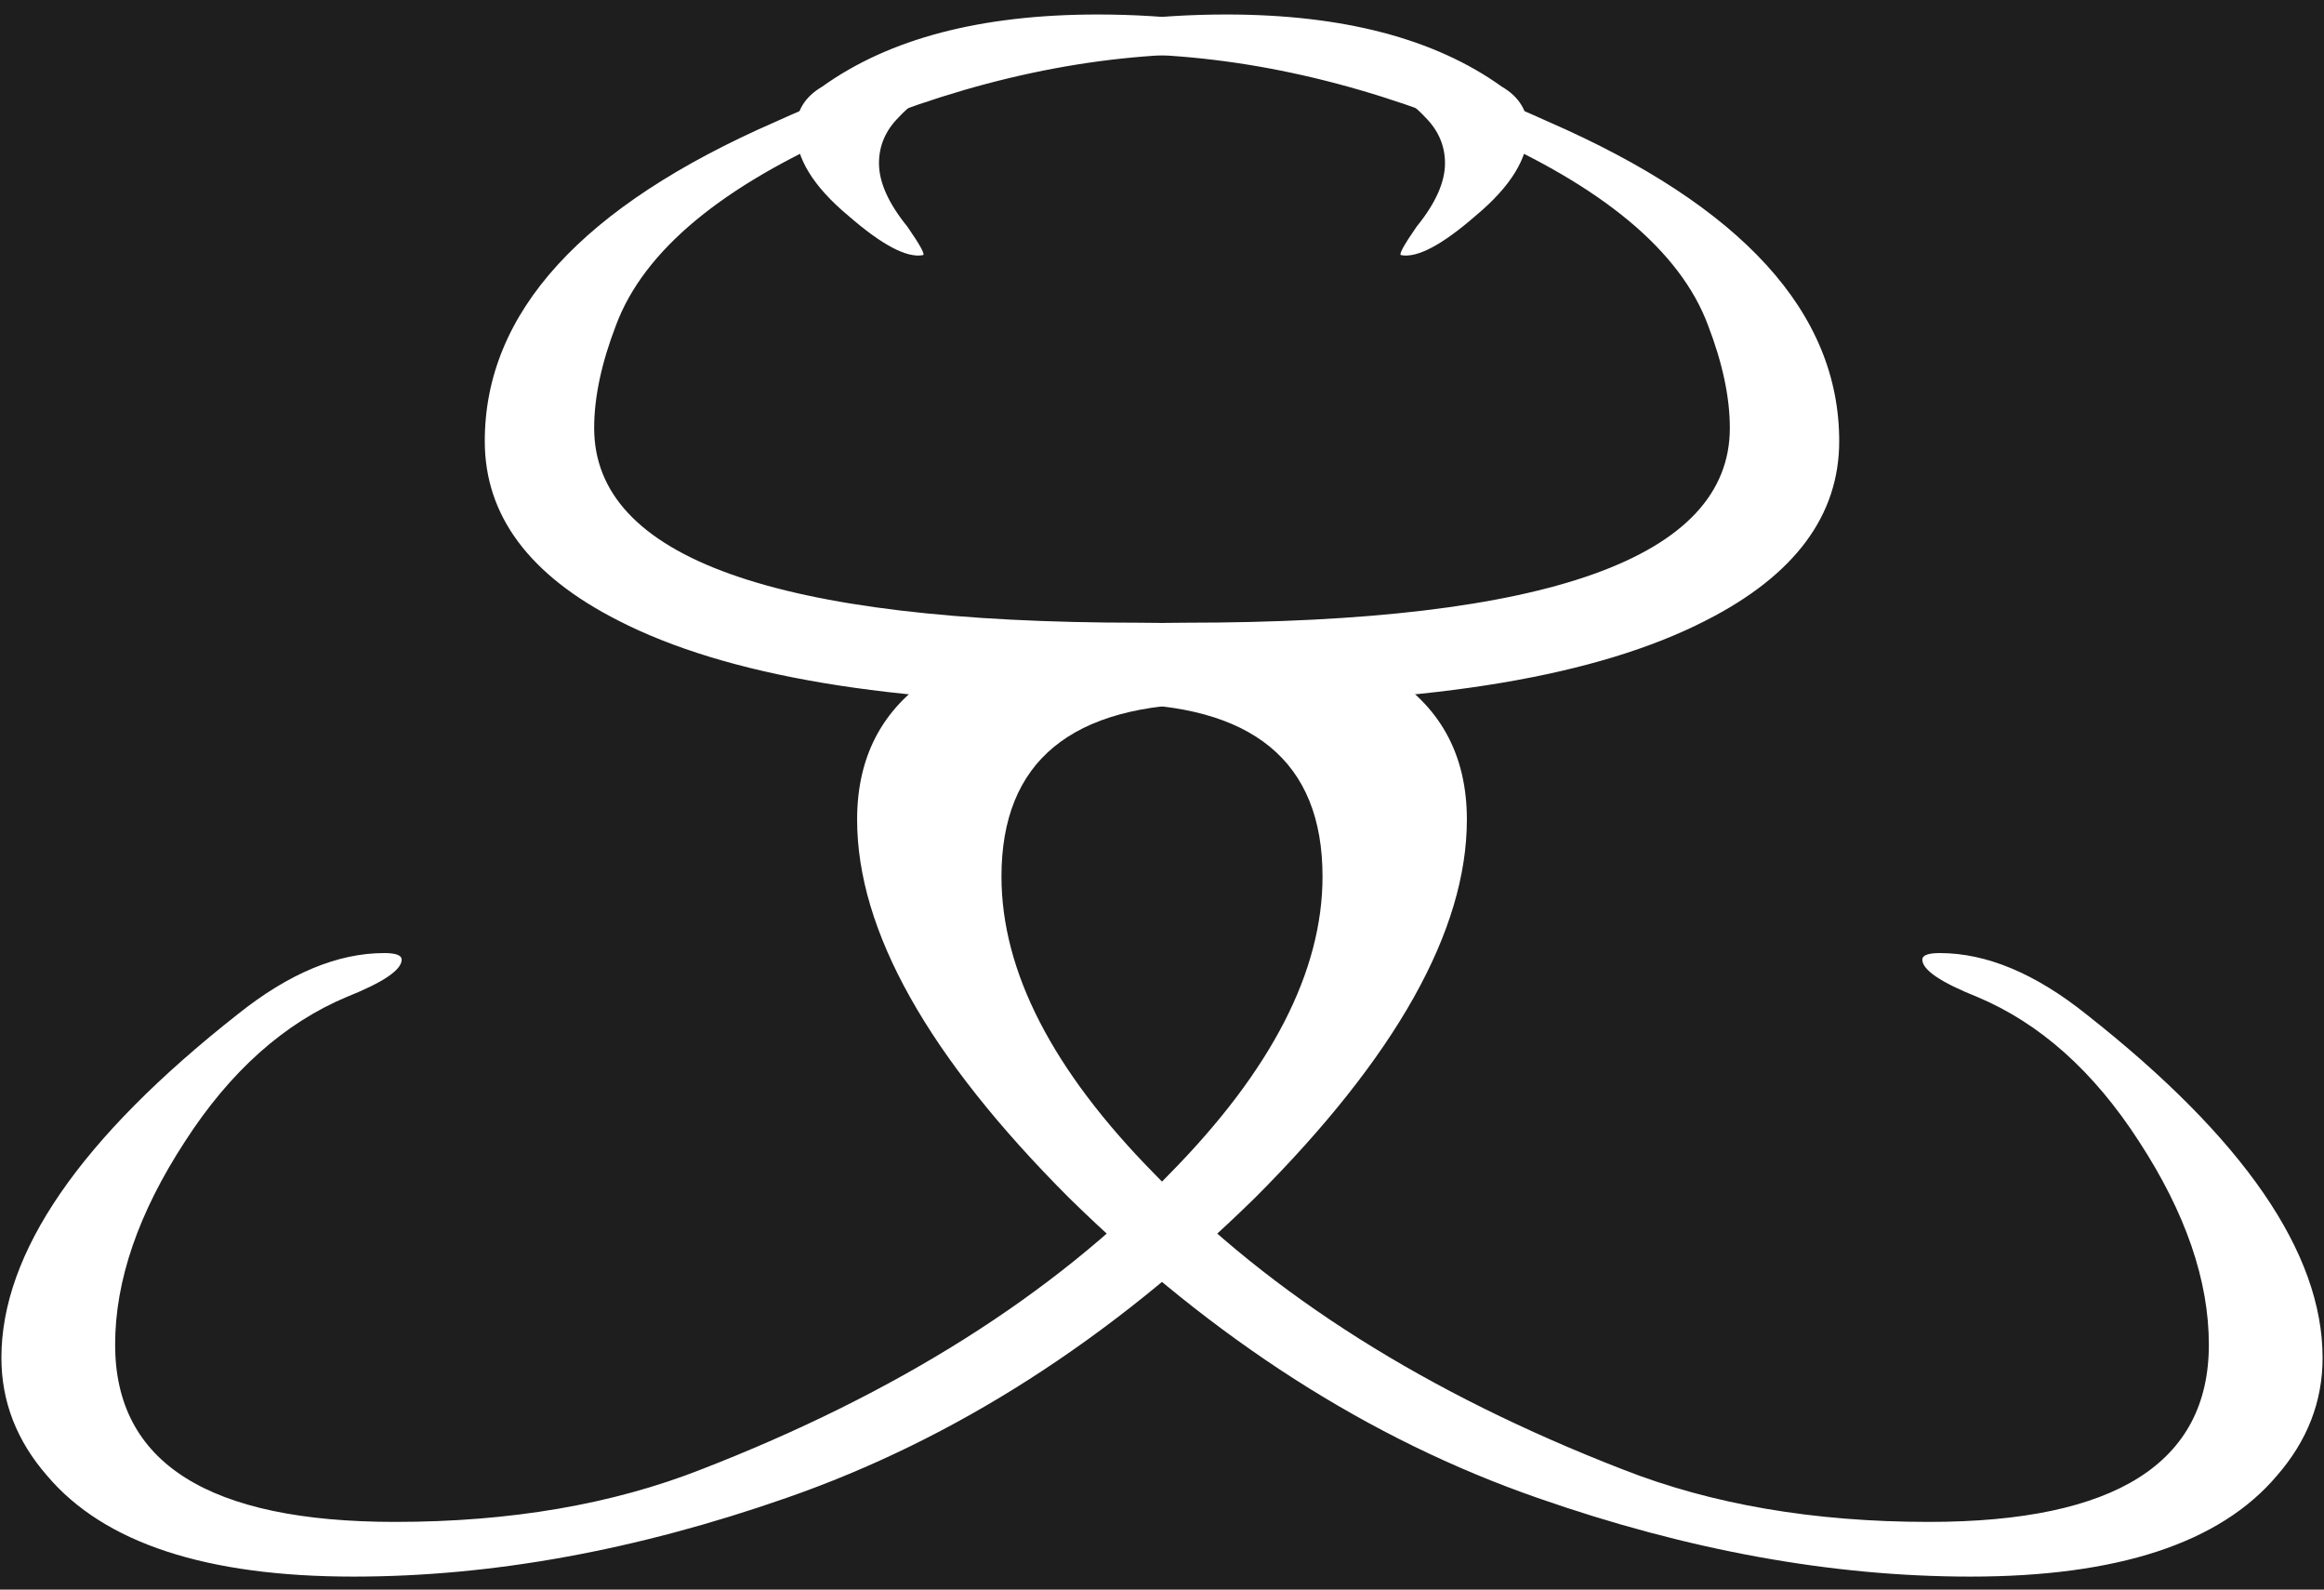
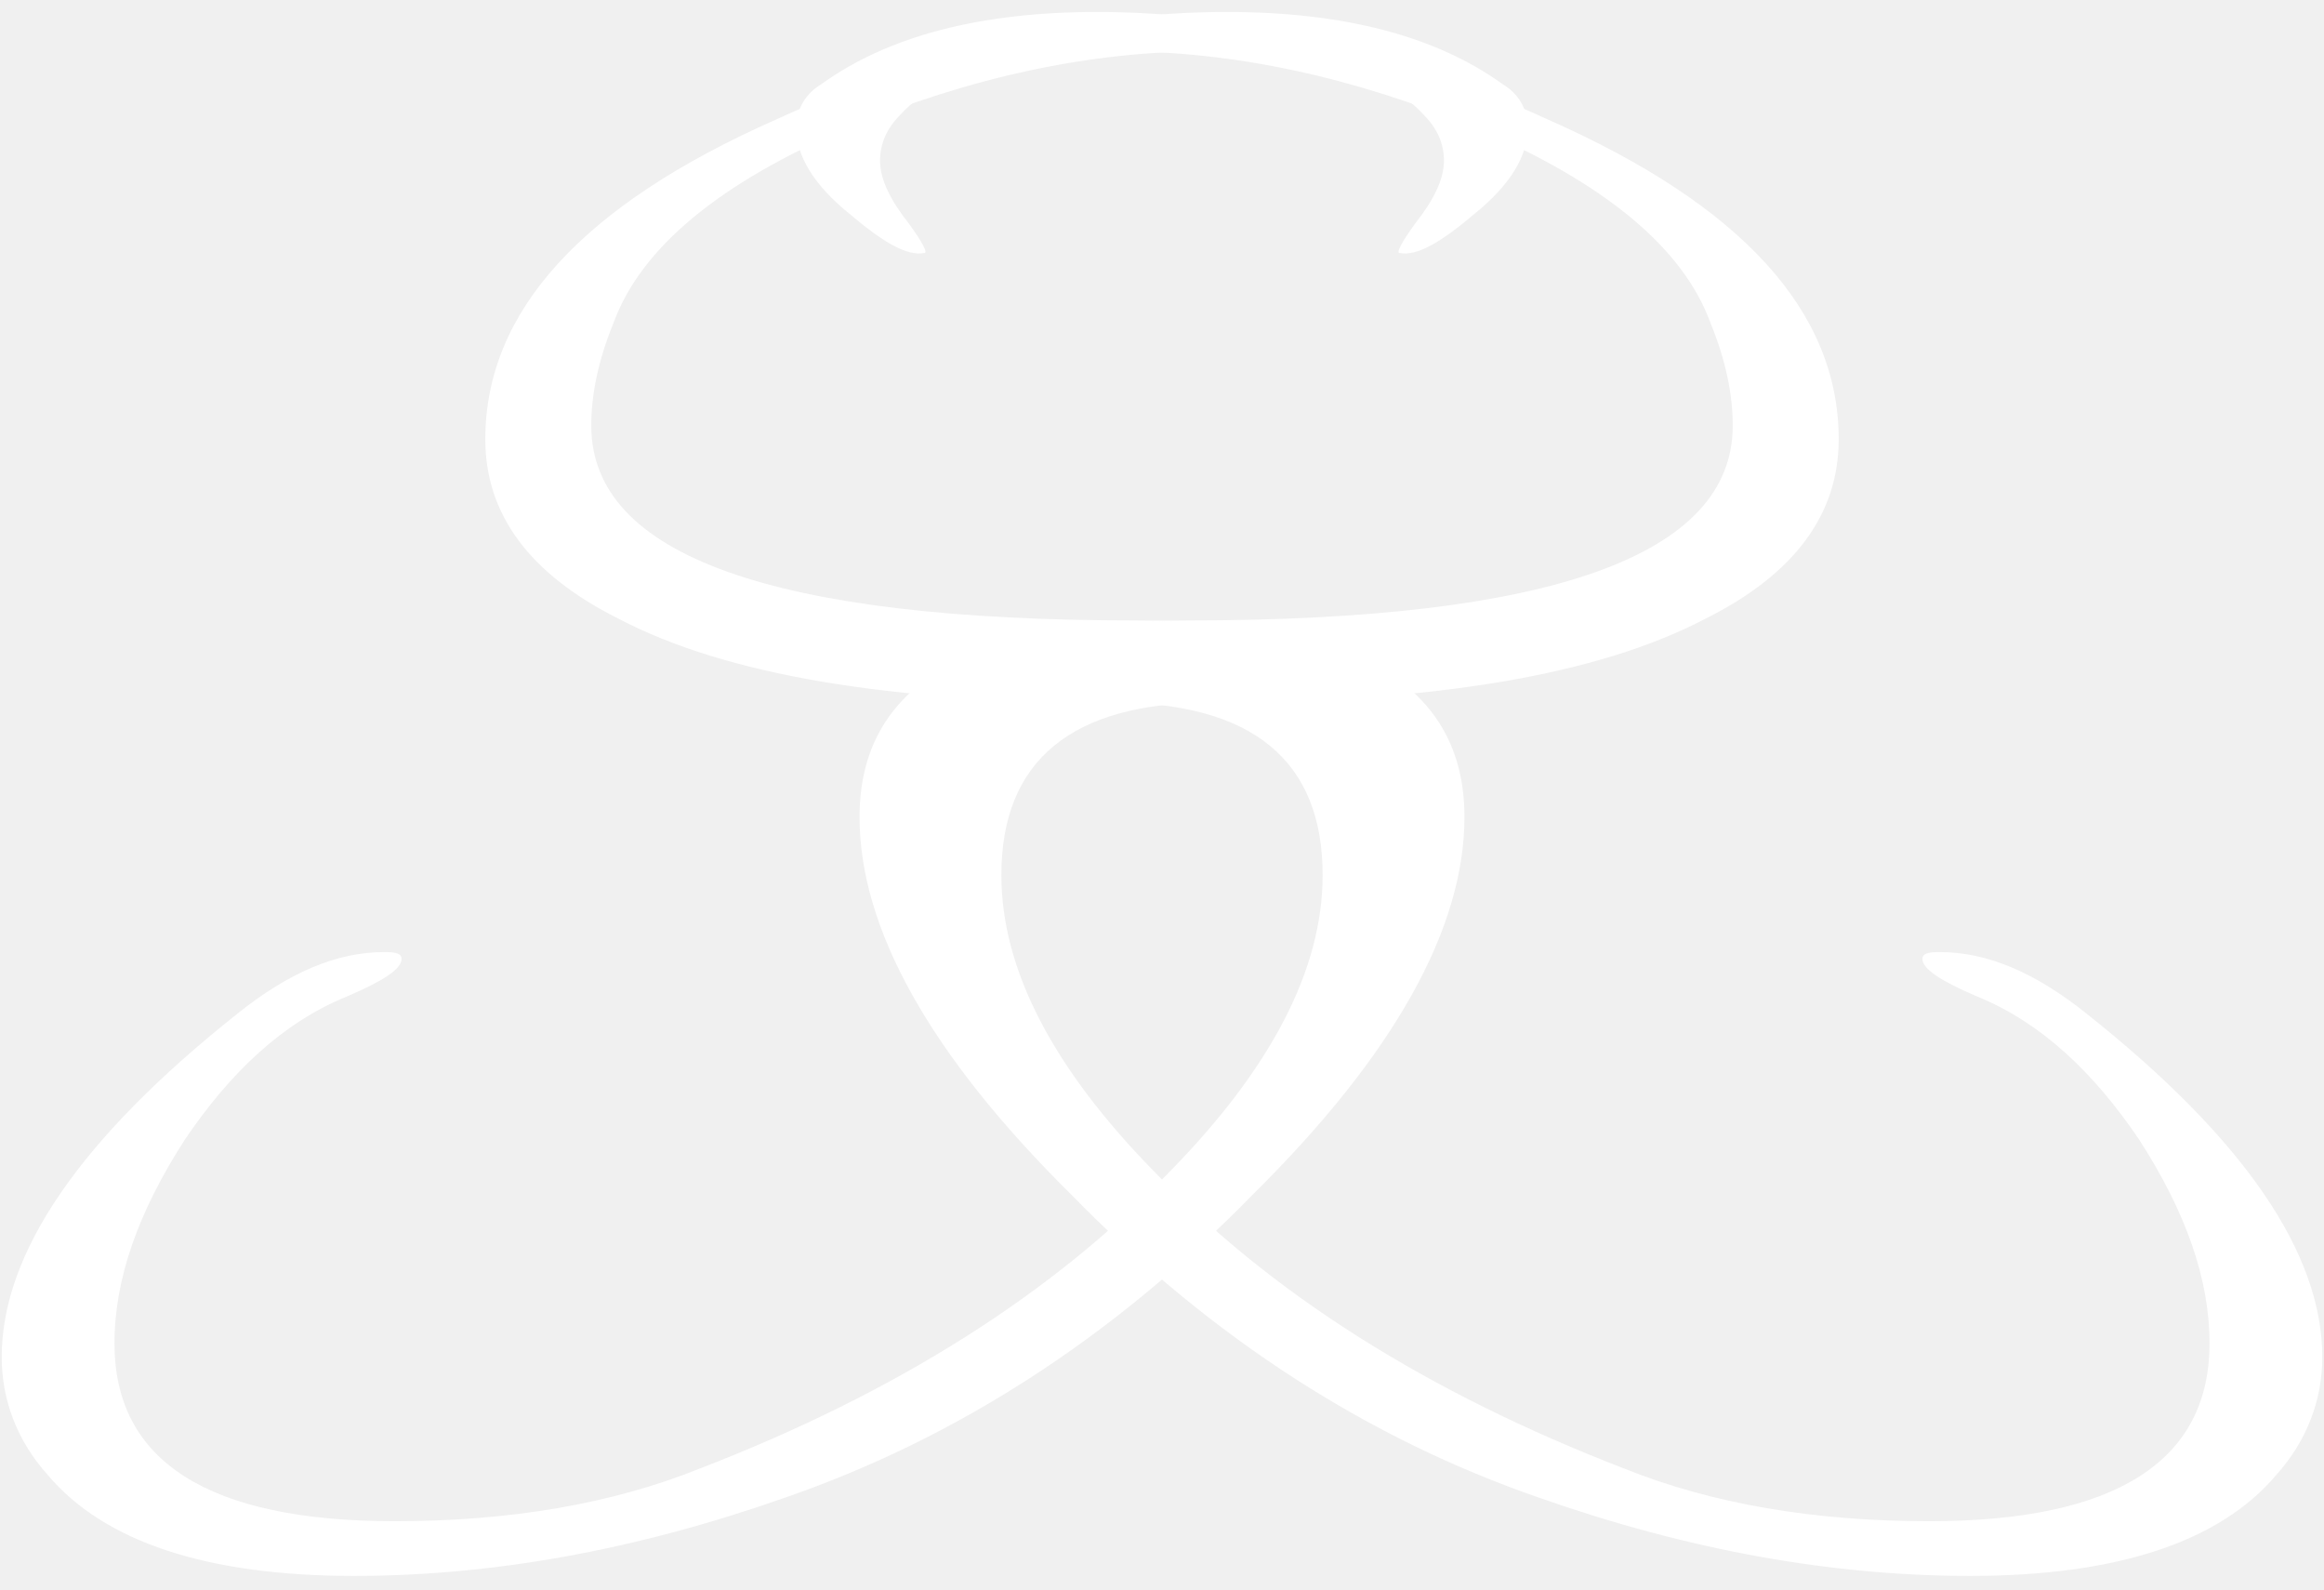
- <svg xmlns="http://www.w3.org/2000/svg" width="136" height="93" viewBox="0 0 136 93" fill="none">
-   <rect width="136" height="93" fill="#1E1E1E" />
-   <path d="M115.31 92.24C123.929 92.24 129.902 90.277 133.23 86.352C135.022 84.304 135.918 82 135.918 79.44C135.918 73.296 131.31 66.597 122.094 59.344C119.108 56.955 116.249 55.76 113.518 55.76C112.836 55.76 112.494 55.888 112.494 56.144C112.494 56.741 113.561 57.467 115.694 58.32C119.364 59.856 122.521 62.672 125.167 66.768C127.897 70.949 129.262 74.917 129.262 78.672C129.262 85.584 123.801 89.04 112.878 89.04C106.137 89.04 100.164 88.016 94.959 85.968C83.524 81.531 74.393 75.771 67.567 68.688C61.593 62.629 58.606 56.827 58.606 51.28C58.606 44.539 62.703 41.168 70.894 41.168C83.865 41.168 93.508 39.547 99.823 36.304C105.028 33.659 107.63 30.16 107.63 25.808C107.63 18.299 101.956 12.069 90.606 7.12C81.391 2.939 72.601 0.848 64.239 0.848C57.412 0.848 52.036 2.256 48.111 5.072C47.087 5.669 46.575 6.523 46.575 7.632C46.575 9.253 47.599 10.917 49.647 12.624C51.609 14.331 53.06 15.099 53.998 14.928C54.169 14.928 53.87 14.373 53.102 13.264C51.993 11.899 51.438 10.661 51.438 9.552C51.438 8.528 51.822 7.632 52.59 6.864C54.895 4.389 59.118 3.152 65.263 3.152C72.089 3.152 79.087 4.645 86.254 7.632C93.764 10.875 98.329 14.672 99.951 19.024C100.804 21.243 101.23 23.248 101.23 25.04C101.23 32.635 90.606 36.432 69.359 36.432C56.559 36.432 50.158 40.272 50.158 47.952C50.158 54.437 54.297 61.819 62.575 70.096C71.022 78.373 80.153 84.219 89.966 87.632C98.756 90.704 107.204 92.24 115.31 92.24Z" fill="white" />
-   <path d="M20.689 92.24C12.071 92.24 6.098 90.277 2.769 86.352C0.978 84.304 0.082 82 0.082 79.44C0.082 73.296 4.689 66.597 13.905 59.344C16.892 56.955 19.751 55.76 22.482 55.76C23.164 55.76 23.506 55.888 23.506 56.144C23.506 56.741 22.439 57.467 20.305 58.32C16.636 59.856 13.479 62.672 10.834 66.768C8.103 70.949 6.737 74.917 6.737 78.672C6.737 85.584 12.199 89.04 23.122 89.04C29.863 89.04 35.836 88.016 41.041 85.968C52.476 81.531 61.607 75.771 68.433 68.688C74.407 62.629 77.394 56.827 77.394 51.28C77.394 44.539 73.297 41.168 65.106 41.168C52.135 41.168 42.492 39.547 36.178 36.304C30.972 33.659 28.369 30.16 28.369 25.808C28.369 18.299 34.044 12.069 45.394 7.12C54.609 2.939 63.399 0.848 71.761 0.848C78.588 0.848 83.964 2.256 87.889 5.072C88.913 5.669 89.425 6.523 89.425 7.632C89.425 9.253 88.401 10.917 86.353 12.624C84.391 14.331 82.94 15.099 82.001 14.928C81.831 14.928 82.129 14.373 82.897 13.264C84.007 11.899 84.561 10.661 84.561 9.552C84.561 8.528 84.177 7.632 83.409 6.864C81.106 4.389 76.882 3.152 70.737 3.152C63.911 3.152 56.913 4.645 49.745 7.632C42.236 10.875 37.671 14.672 36.05 19.024C35.196 21.243 34.77 23.248 34.77 25.04C34.77 32.635 45.394 36.432 66.641 36.432C79.442 36.432 85.841 40.272 85.841 47.952C85.841 54.437 81.703 61.819 73.425 70.096C64.978 78.373 55.847 84.219 46.033 87.632C37.244 90.704 28.796 92.24 20.689 92.24Z" fill="white" />
+ <svg xmlns="http://www.w3.org/2000/svg" version="1.1" id="Layer_1" x="0px" y="0px" viewBox="0 0 136 93" style="enable-background:new 0 0 136 93;" xml:space="preserve">
+   <style type="text/css">
+ 	.st0{fill:none;}
+ 	.st1{fill:#FFFFFF;}
+ </style>
+   <rect class="st0" width="136" height="93" />
+   <path class="st1" d="M115.3,92.2c8.6,0,14.6-2,17.9-5.9c1.8-2,2.7-4.4,2.7-6.9c0-6.1-4.6-12.8-13.8-20.1c-3-2.4-5.8-3.6-8.6-3.6  c-0.7,0-1,0.1-1,0.4c0,0.6,1.1,1.3,3.2,2.2c3.7,1.5,6.8,4.4,9.5,8.4c2.7,4.2,4.1,8.1,4.1,11.9c0,6.9-5.5,10.4-16.4,10.4  c-6.7,0-12.7-1-17.9-3.1c-11.4-4.4-20.6-10.2-27.4-17.3c-6-6.1-9-11.9-9-17.4c0-6.7,4.1-10.1,12.3-10.1c13,0,22.6-1.6,28.9-4.9  c5.2-2.6,7.8-6.1,7.8-10.5c0-7.5-5.7-13.7-17-18.7c-9.2-4.2-18-6.3-26.4-6.3c-6.8,0-12.2,1.4-16.1,4.2c-1,0.6-1.5,1.5-1.5,2.6  c0,1.6,1,3.3,3.1,5c2,1.7,3.4,2.5,4.4,2.3c0.2,0-0.1-0.6-0.9-1.7c-1.1-1.4-1.7-2.6-1.7-3.7c0-1,0.4-1.9,1.2-2.7  c2.3-2.5,6.5-3.7,12.7-3.7c6.8,0,13.8,1.5,21,4.5c7.5,3.2,12.1,7,13.7,11.4c0.9,2.2,1.3,4.2,1.3,6c0,7.6-10.6,11.4-31.9,11.4  c-12.8,0-19.2,3.8-19.2,11.5c0,6.5,4.1,13.9,12.4,22.1C71,78.4,80.2,84.2,90,87.6C98.8,90.7,107.2,92.2,115.3,92.2z" />
+   <path class="st1" d="M20.7,92.2c-8.6,0-14.6-2-17.9-5.9c-1.8-2-2.7-4.4-2.7-6.9c0-6.1,4.6-12.8,13.8-20.1c3-2.4,5.8-3.6,8.6-3.6  c0.7,0,1,0.1,1,0.4c0,0.6-1.1,1.3-3.2,2.2c-3.7,1.5-6.8,4.4-9.5,8.4c-2.7,4.2-4.1,8.1-4.1,11.9c0,6.9,5.5,10.4,16.4,10.4  c6.7,0,12.7-1,17.9-3.1c11.4-4.4,20.6-10.2,27.4-17.3c6-6.1,9-11.9,9-17.4c0-6.7-4.1-10.1-12.3-10.1c-13,0-22.6-1.6-28.9-4.9  c-5.2-2.6-7.8-6.1-7.8-10.5c0-7.5,5.7-13.7,17-18.7c9.2-4.2,18-6.3,26.4-6.3c6.8,0,12.2,1.4,16.1,4.2c1,0.6,1.5,1.5,1.5,2.6  c0,1.6-1,3.3-3.1,5c-2,1.7-3.4,2.5-4.4,2.3c-0.2,0,0.1-0.6,0.9-1.7c1.1-1.4,1.7-2.6,1.7-3.7c0-1-0.4-1.9-1.2-2.7  c-2.3-2.5-6.5-3.7-12.7-3.7c-6.8,0-13.8,1.5-21,4.5c-7.5,3.2-12.1,7-13.7,11.4c-0.9,2.2-1.3,4.2-1.3,6c0,7.6,10.6,11.4,31.9,11.4  c12.8,0,19.2,3.8,19.2,11.5c0,6.5-4.1,13.9-12.4,22.1C65,78.4,55.8,84.2,46,87.6C37.2,90.7,28.8,92.2,20.7,92.2z" />
</svg>
